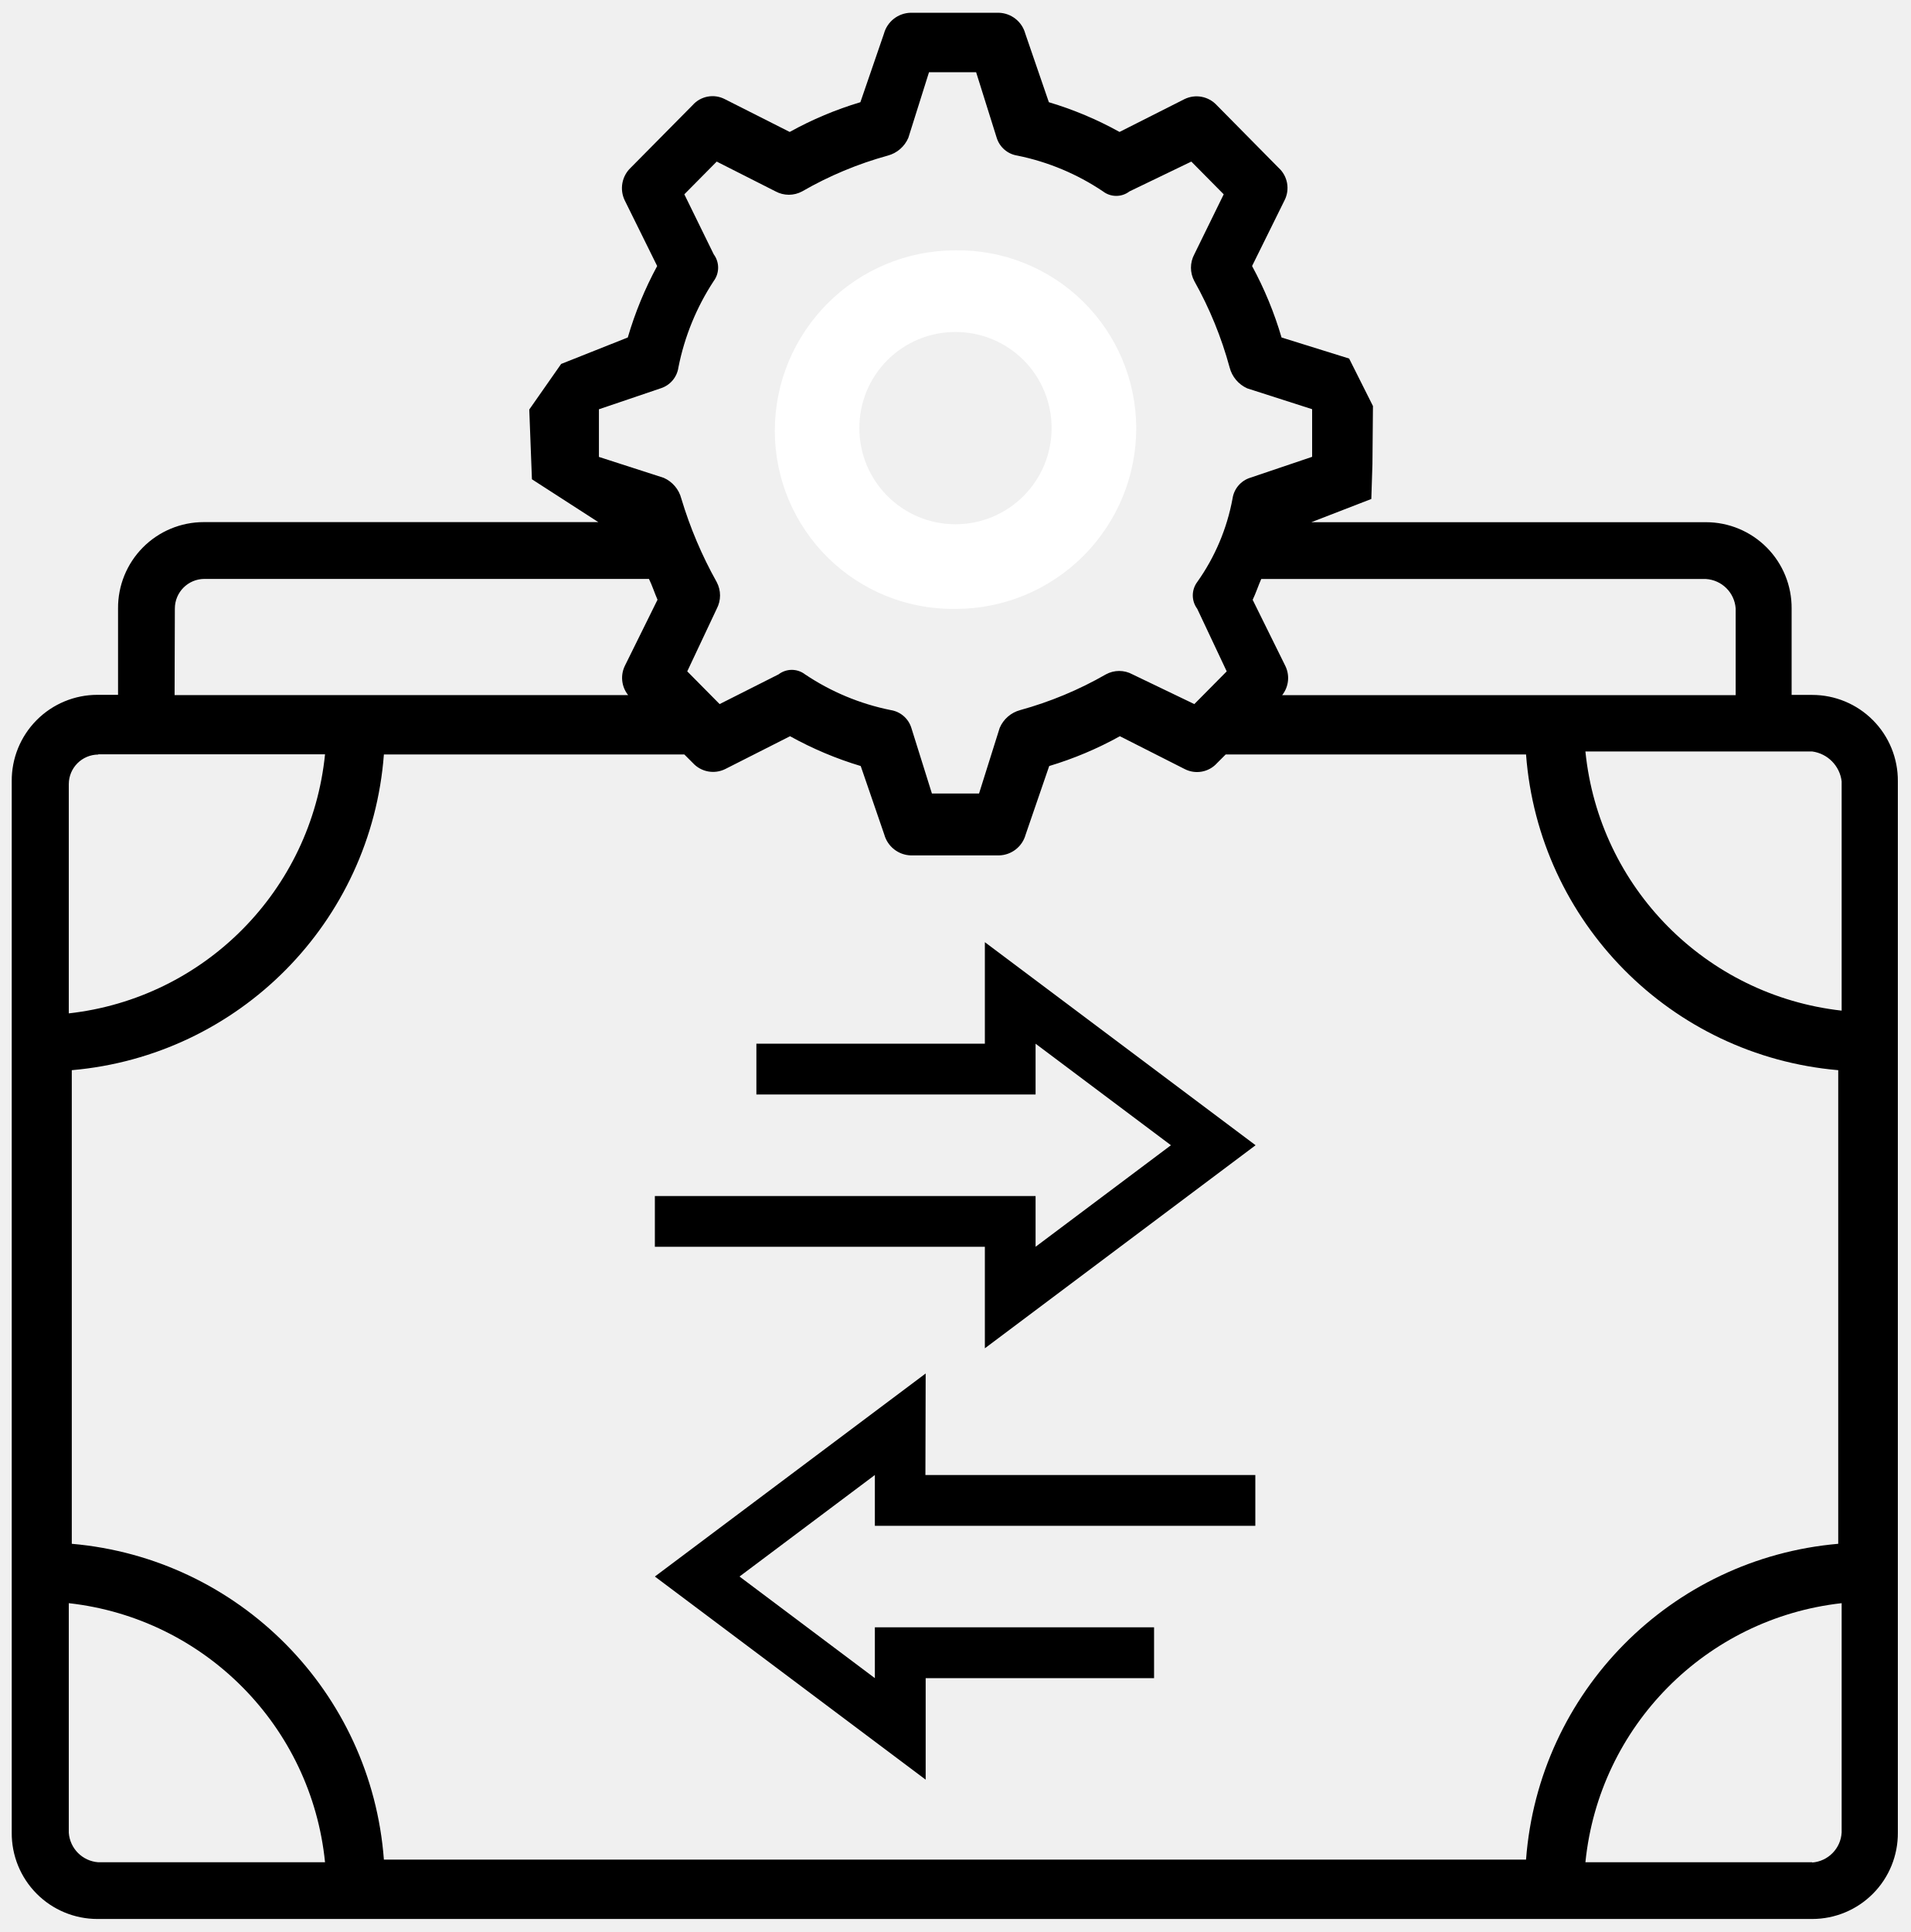
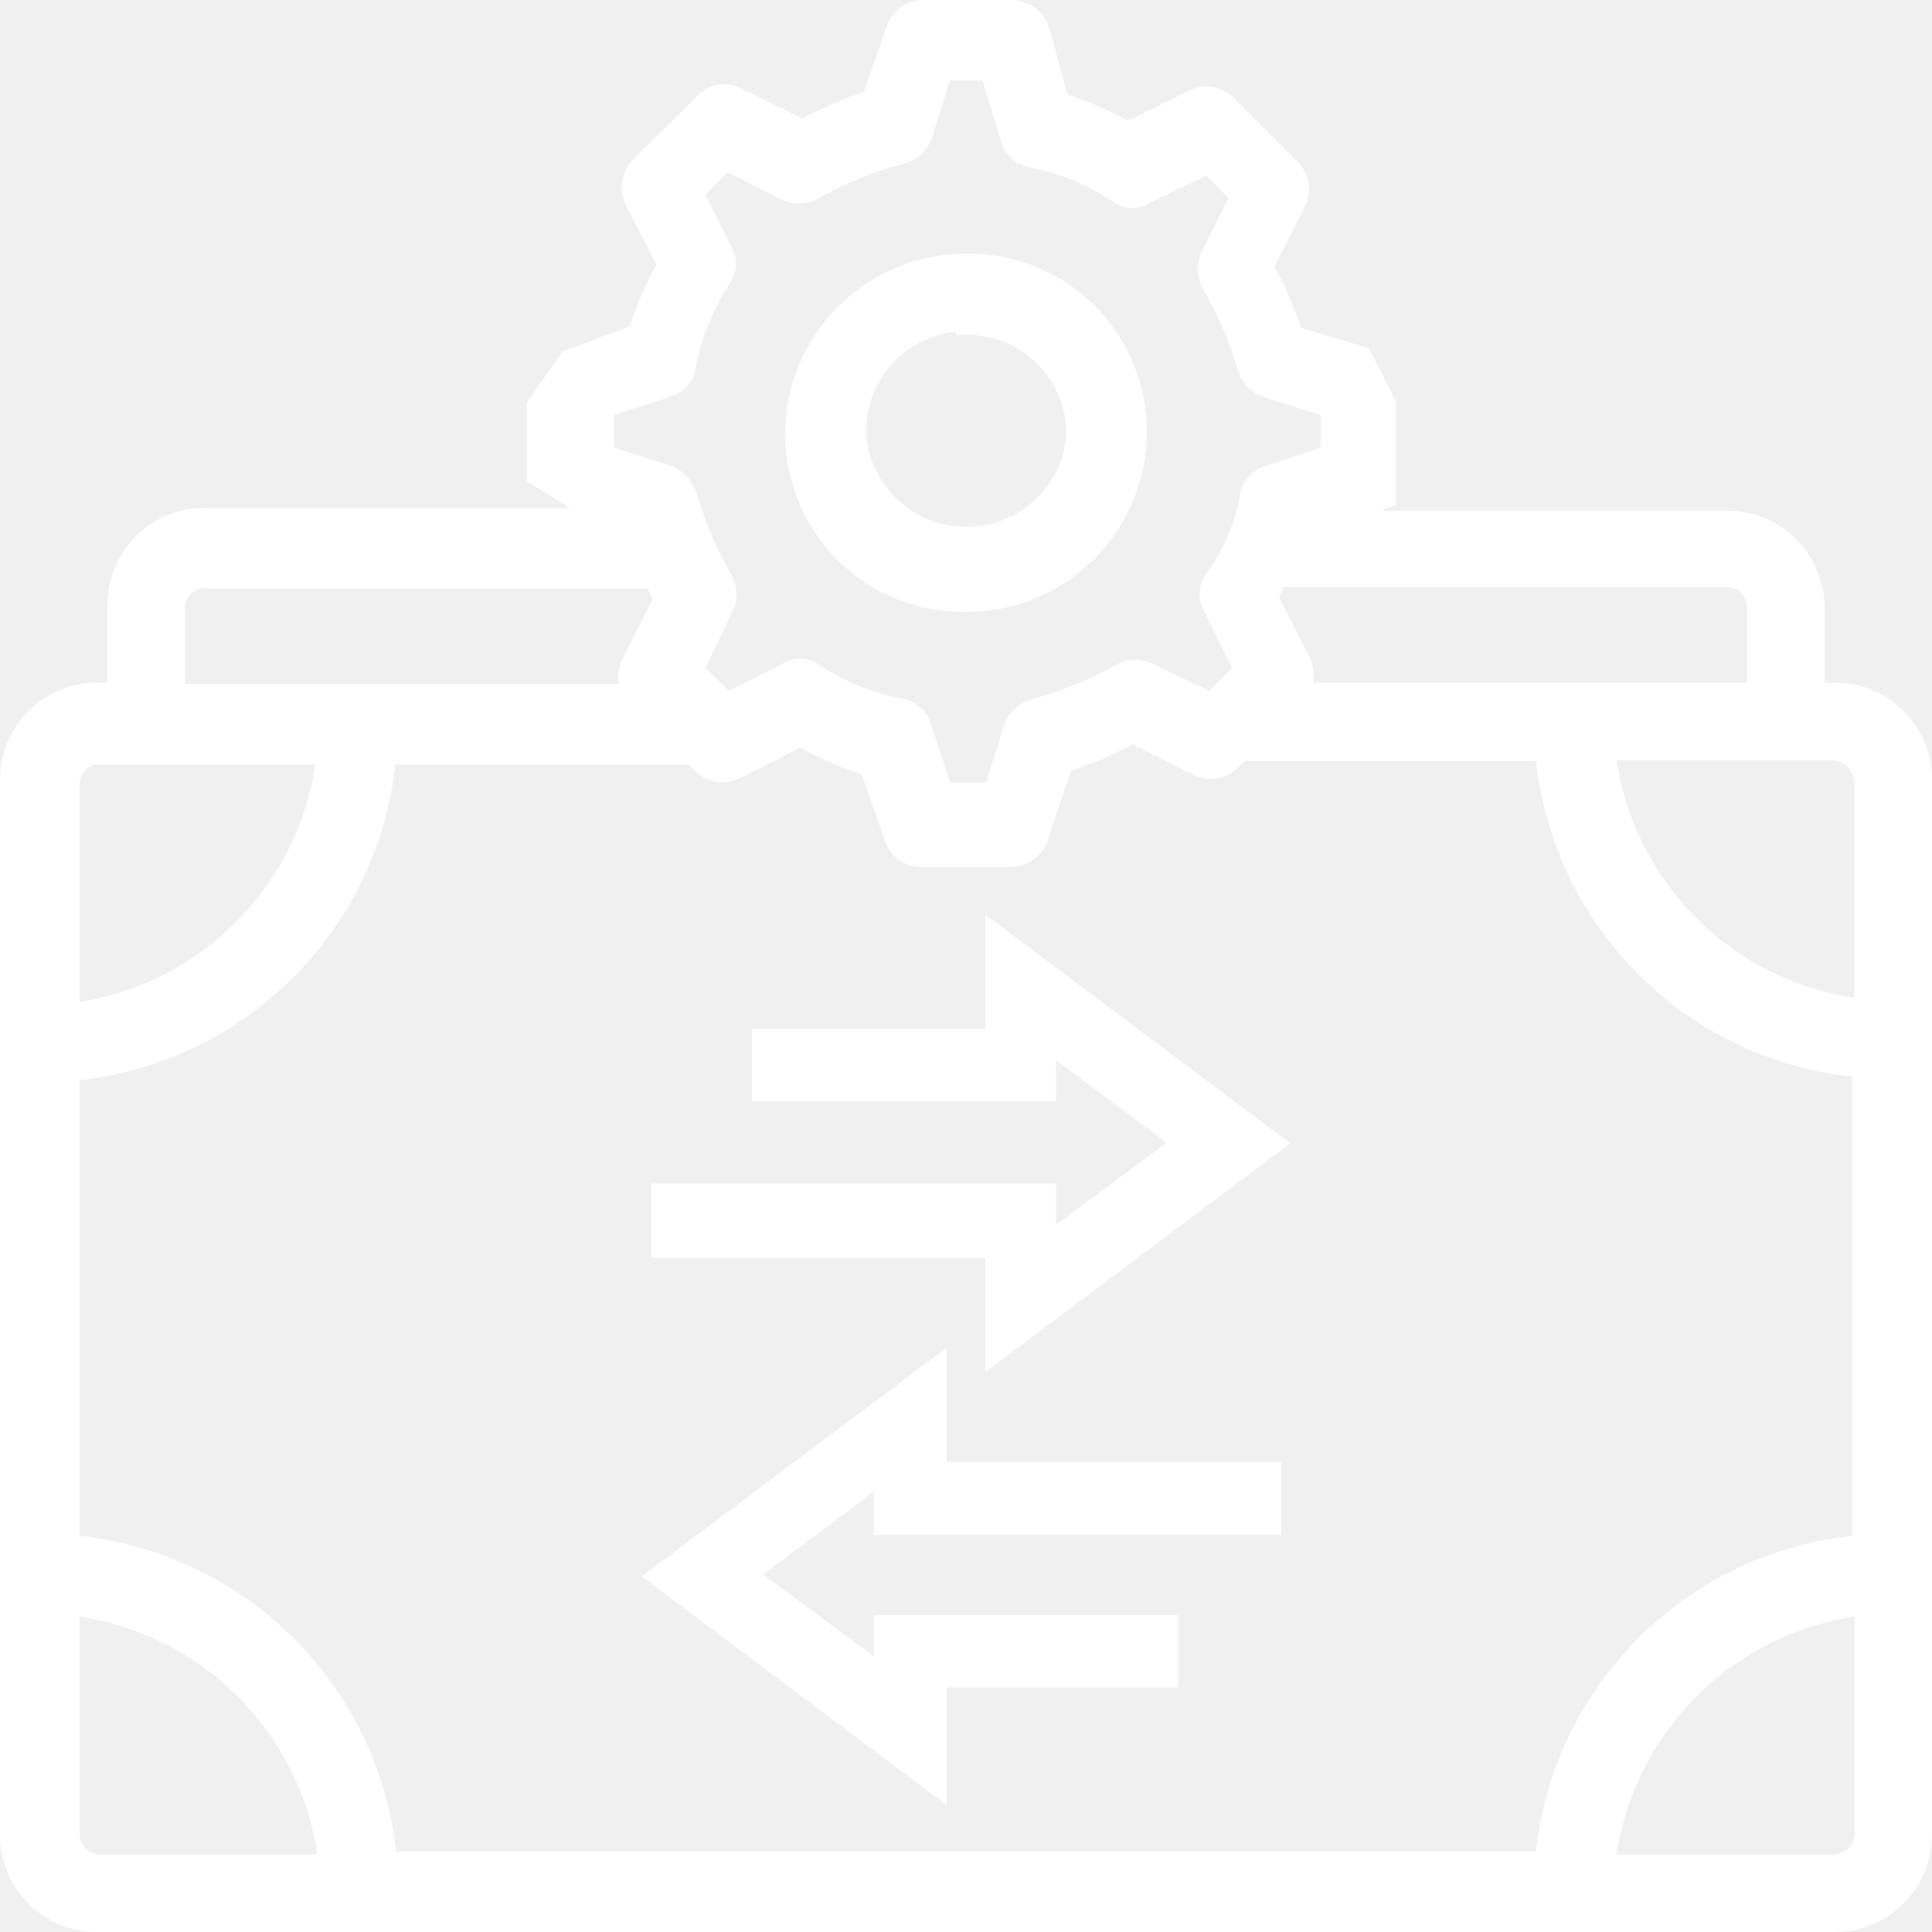
- <svg xmlns="http://www.w3.org/2000/svg" id="svg-reference" width="22.3" height="22.55" viewBox="0 0 22.3 22.55">
-   <g transform="translate(-322.747 -1065.568)">
-     <g transform="translate(322.897 1065.718)">
-       <path d="M343.9,1073.679h-.24v-1.008a1,1,0,0,0-1-1.008h-4.606l.7-.271.013-.407.006-.678-.278-.554-.789-.246a4.265,4.265,0,0,0-.344-.834l.378-.765a.318.318,0,0,0-.069-.382l-.721-.73a.321.321,0,0,0-.379-.07l-.756.382a4.158,4.158,0,0,0-.825-.347l-.275-.8a.33.33,0,0,0-.309-.244h-1.031a.331.331,0,0,0-.31.244l-.275.8a4.159,4.159,0,0,0-.825.347l-.756-.382a.311.311,0,0,0-.378.07l-.722.73a.328.328,0,0,0-.069.382l.378.765a4.259,4.259,0,0,0-.343.834l-.778.309-.372.532.031.814.775.5h-4.606a1,1,0,0,0-1,1.008v1.008h-.241a1,1,0,0,0-1,1.008v12.272a1,1,0,0,0,1,1.008H343.9a1,1,0,0,0,1-1.008v-12.272A1,1,0,0,0,343.9,1073.679Zm.344,1.008v2.677a3.385,3.385,0,0,1-2.991-3.025H343.9A.4.4,0,0,1,344.244,1074.688Zm-13.509-.313.1.1a.32.32,0,0,0,.378.07l.756-.383a4.171,4.171,0,0,0,.825.348l.275.8a.332.332,0,0,0,.31.243h1.031a.33.33,0,0,0,.309-.243l.275-.8a4.17,4.17,0,0,0,.825-.348l.756.383a.314.314,0,0,0,.379-.07l.1-.1h3.506a4,4,0,0,0,3.644,3.685v5.528a4,4,0,0,0-3.644,3.686H327.228a4,4,0,0,0-3.643-3.686v-5.528a4,4,0,0,0,3.643-3.685Zm12.272-1.7v1.008h-5.294a.322.322,0,0,0,.034-.348l-.378-.765c.034-.07.069-.174.1-.243h5.191A.371.371,0,0,1,343.007,1072.671ZM330.46,1070.1a.3.3,0,0,0,.206-.244,2.845,2.845,0,0,1,.412-1.008.262.262,0,0,0,0-.312l-.343-.7.378-.382.687.348a.326.326,0,0,0,.31,0,4.274,4.274,0,0,1,1-.418.362.362,0,0,0,.24-.208l.241-.765h.55l.24.765a.3.3,0,0,0,.241.208,2.78,2.78,0,0,1,1,.418.254.254,0,0,0,.309,0l.722-.348.378.382-.343.7a.331.331,0,0,0,0,.313,4.439,4.439,0,0,1,.412,1.008.368.368,0,0,0,.206.244l.757.243v.556l-.722.244a.3.3,0,0,0-.207.243,2.446,2.446,0,0,1-.412.974.262.262,0,0,0,0,.313l.344.73-.378.382-.722-.347a.323.323,0,0,0-.31,0,4.308,4.308,0,0,1-1,.417.362.362,0,0,0-.24.208l-.241.766h-.55l-.24-.766a.3.3,0,0,0-.241-.208,2.777,2.777,0,0,1-1-.417.254.254,0,0,0-.309,0l-.688.347-.378-.382.344-.73a.333.333,0,0,0,0-.312,4.841,4.841,0,0,1-.413-.974.364.364,0,0,0-.206-.243l-.756-.244v-.556Zm-5.672,2.572a.346.346,0,0,1,.344-.347h5.19c.035.069.069.173.1.243l-.378.765a.322.322,0,0,0,.035.348h-5.294Zm-.894,1.7h2.647a3.384,3.384,0,0,1-2.991,3.024v-2.677A.346.346,0,0,1,323.894,1074.375Zm-.344,12.584v-2.676a3.383,3.383,0,0,1,2.991,3.024h-2.647A.372.372,0,0,1,323.55,1086.96Zm20.35.348h-2.647a3.384,3.384,0,0,1,2.991-3.024v2.676A.372.372,0,0,1,343.9,1087.307Z" transform="translate(-322.897 -1065.718)" stroke-miterlimit="10" stroke-width="0.3" />
-       <path d="M333.9,1072.525a1.959,1.959,0,0,0,1.96-1.96,1.93,1.93,0,0,0-1.96-1.925,1.959,1.959,0,0,0-1.959,1.96A1.929,1.929,0,0,0,333.9,1072.525Zm0-3.232a1.269,1.269,0,0,1,1.272,1.272,1.272,1.272,0,1,1-2.544,0A1.269,1.269,0,0,1,333.9,1069.293Z" transform="translate(-322.897 -1065.718)" fill="#fff" stroke="#fff" stroke-miterlimit="10" stroke-width="0.3" />
+ <svg xmlns="http://www.w3.org/2000/svg" id="svg-reference" viewBox="0 0 27.88 27.88">
+   <defs>
+     <style>.cls-1{fill:#fff;stroke:#fff;stroke-miterlimit:10;stroke-width:0.3px;}</style>
+   </defs>
+   <g id="Layer_2" data-name="Layer 2">
+     <g id="Layer_7" data-name="Layer 7">
+       <g id="bottom_Bar" data-name="bottom Bar">
+         <g id="Layer_13" data-name="Layer 13">
+           <path class="cls-1" d="M26.48,10h-.3V8.77a1.25,1.25,0,0,0-1.25-1.25H19.16L20,7.18l0-.5V5.84l-.35-.69-1-.3a4.58,4.58,0,0,0-.43-1l.48-.94a.41.41,0,0,0-.09-.48l-.9-.9a.41.41,0,0,0-.48-.09l-.95.47a5.64,5.64,0,0,0-1-.43L15,.45a.43.43,0,0,0-.39-.3h-1.3a.41.41,0,0,0-.38.3l-.35,1a5.64,5.64,0,0,0-1,.43l-.95-.47a.38.38,0,0,0-.47.09l-.91.9a.42.42,0,0,0-.09.48l.48.94a5.09,5.09,0,0,0-.43,1l-1,.38-.46.66,0,1,1,.62H3A1.25,1.25,0,0,0,1.7,8.77V10H1.4A1.25,1.25,0,0,0,.15,11.27V26.48A1.25,1.25,0,0,0,1.4,27.73H26.48a1.25,1.25,0,0,0,1.25-1.25V11.27A1.25,1.25,0,0,0,26.48,10Zm.43,1.25v3.32a4.23,4.23,0,0,1-3.75-3.75h3.32A.49.49,0,0,1,26.91,11.27ZM10,10.88l.13.13a.41.41,0,0,0,.47.09l.95-.48a5,5,0,0,0,1,.43l.35,1a.4.4,0,0,0,.38.31h1.3A.42.42,0,0,0,15,12l.34-1a5,5,0,0,0,1-.43l.95.48a.41.41,0,0,0,.48-.09l.13-.13H22.3a5,5,0,0,0,4.57,4.57V22.3a5,5,0,0,0-4.57,4.57H5.58A5,5,0,0,0,1,22.3V15.45a5,5,0,0,0,4.57-4.57ZM25.36,8.77V10H18.72a.4.4,0,0,0,.05-.43l-.48-.95c.05-.09.09-.22.13-.3h6.51A.45.45,0,0,1,25.36,8.77ZM9.63,5.58a.36.36,0,0,0,.26-.3A3.58,3.58,0,0,1,10.41,4a.35.35,0,0,0,0-.39L10,2.78l.47-.48.86.44a.44.44,0,0,0,.39,0A5.39,5.39,0,0,1,13,2.22a.44.44,0,0,0,.3-.26l.3-.95h.69l.3,1a.39.39,0,0,0,.31.26,3.4,3.4,0,0,1,1.25.52.33.33,0,0,0,.38,0l.91-.44.47.48-.43.86a.44.44,0,0,0,0,.39A5.21,5.21,0,0,1,18,5.28a.44.44,0,0,0,.26.3l.95.3v.69l-.91.3a.39.39,0,0,0-.26.3,2.86,2.86,0,0,1-.52,1.21.35.35,0,0,0,0,.39l.44.9-.48.48-.9-.43a.39.39,0,0,0-.39,0,5.37,5.37,0,0,1-1.25.51.46.46,0,0,0-.3.26l-.3.95H13.6l-.31-.95a.36.36,0,0,0-.3-.26,3.38,3.38,0,0,1-1.25-.51.32.32,0,0,0-.39,0l-.86.43L10,9.67l.43-.9a.41.41,0,0,0,0-.39,5.66,5.66,0,0,1-.52-1.21.48.48,0,0,0-.26-.3l-.94-.3V5.88ZM2.52,8.77A.43.43,0,0,1,3,8.34H9.46c0,.08.08.21.13.3l-.48.95a.4.4,0,0,0,.05.43H2.52ZM1.4,10.88H4.72A4.23,4.23,0,0,1,1,14.63V11.31A.43.43,0,0,1,1.4,10.88ZM1,26.48V23.16a4.23,4.23,0,0,1,3.75,3.75H1.4A.45.45,0,0,1,1,26.48Zm25.51.43H23.16a4.23,4.23,0,0,1,3.75-3.75v3.32A.45.45,0,0,1,26.48,26.91Z" />
+           <path class="cls-1" d="M13.94,8.68A2.45,2.45,0,0,0,16.4,6.23a2.42,2.42,0,0,0-2.46-2.42,2.46,2.46,0,0,0-2.46,2.46A2.42,2.42,0,0,0,13.94,8.68Zm0-4a1.59,1.59,0,0,1,1.6,1.6,1.6,1.6,0,0,1-3.19,0A1.59,1.59,0,0,1,13.94,4.63Z" />
+           <path class="cls-1" d="M14.37,19.5l4-3-4-3V15H11v.74h4.09V15l2,1.49-2,1.48v-.74H9.55V18h4.82Z" />
+           <path class="cls-1" d="M13.51,19.75l-4,3,4,3V24.2h3.34v-.74H12.76v.74l-2-1.48,2-1.49V22h5.58v-.75H13.51Z" />
+         </g>
+       </g>
    </g>
-     <path d="M334.243,1081.15l3.16-2.37-3.16-2.37v1.185h-2.667v.593h3.259v-.593l1.58,1.185-1.58,1.185v-.592h-4.444v.592h3.852Z" transform="translate(0 0.155)" stroke-miterlimit="10" stroke-width="0.3" />
-     <path d="M333.552,1081.349l-3.161,2.37,3.161,2.371v-1.185h2.666v-.593h-3.259v.593l-1.58-1.186,1.58-1.185v.593H337.4v-.593h-3.851Z" transform="translate(0 0.25)" stroke-miterlimit="10" stroke-width="0.3" />
  </g>
</svg>
